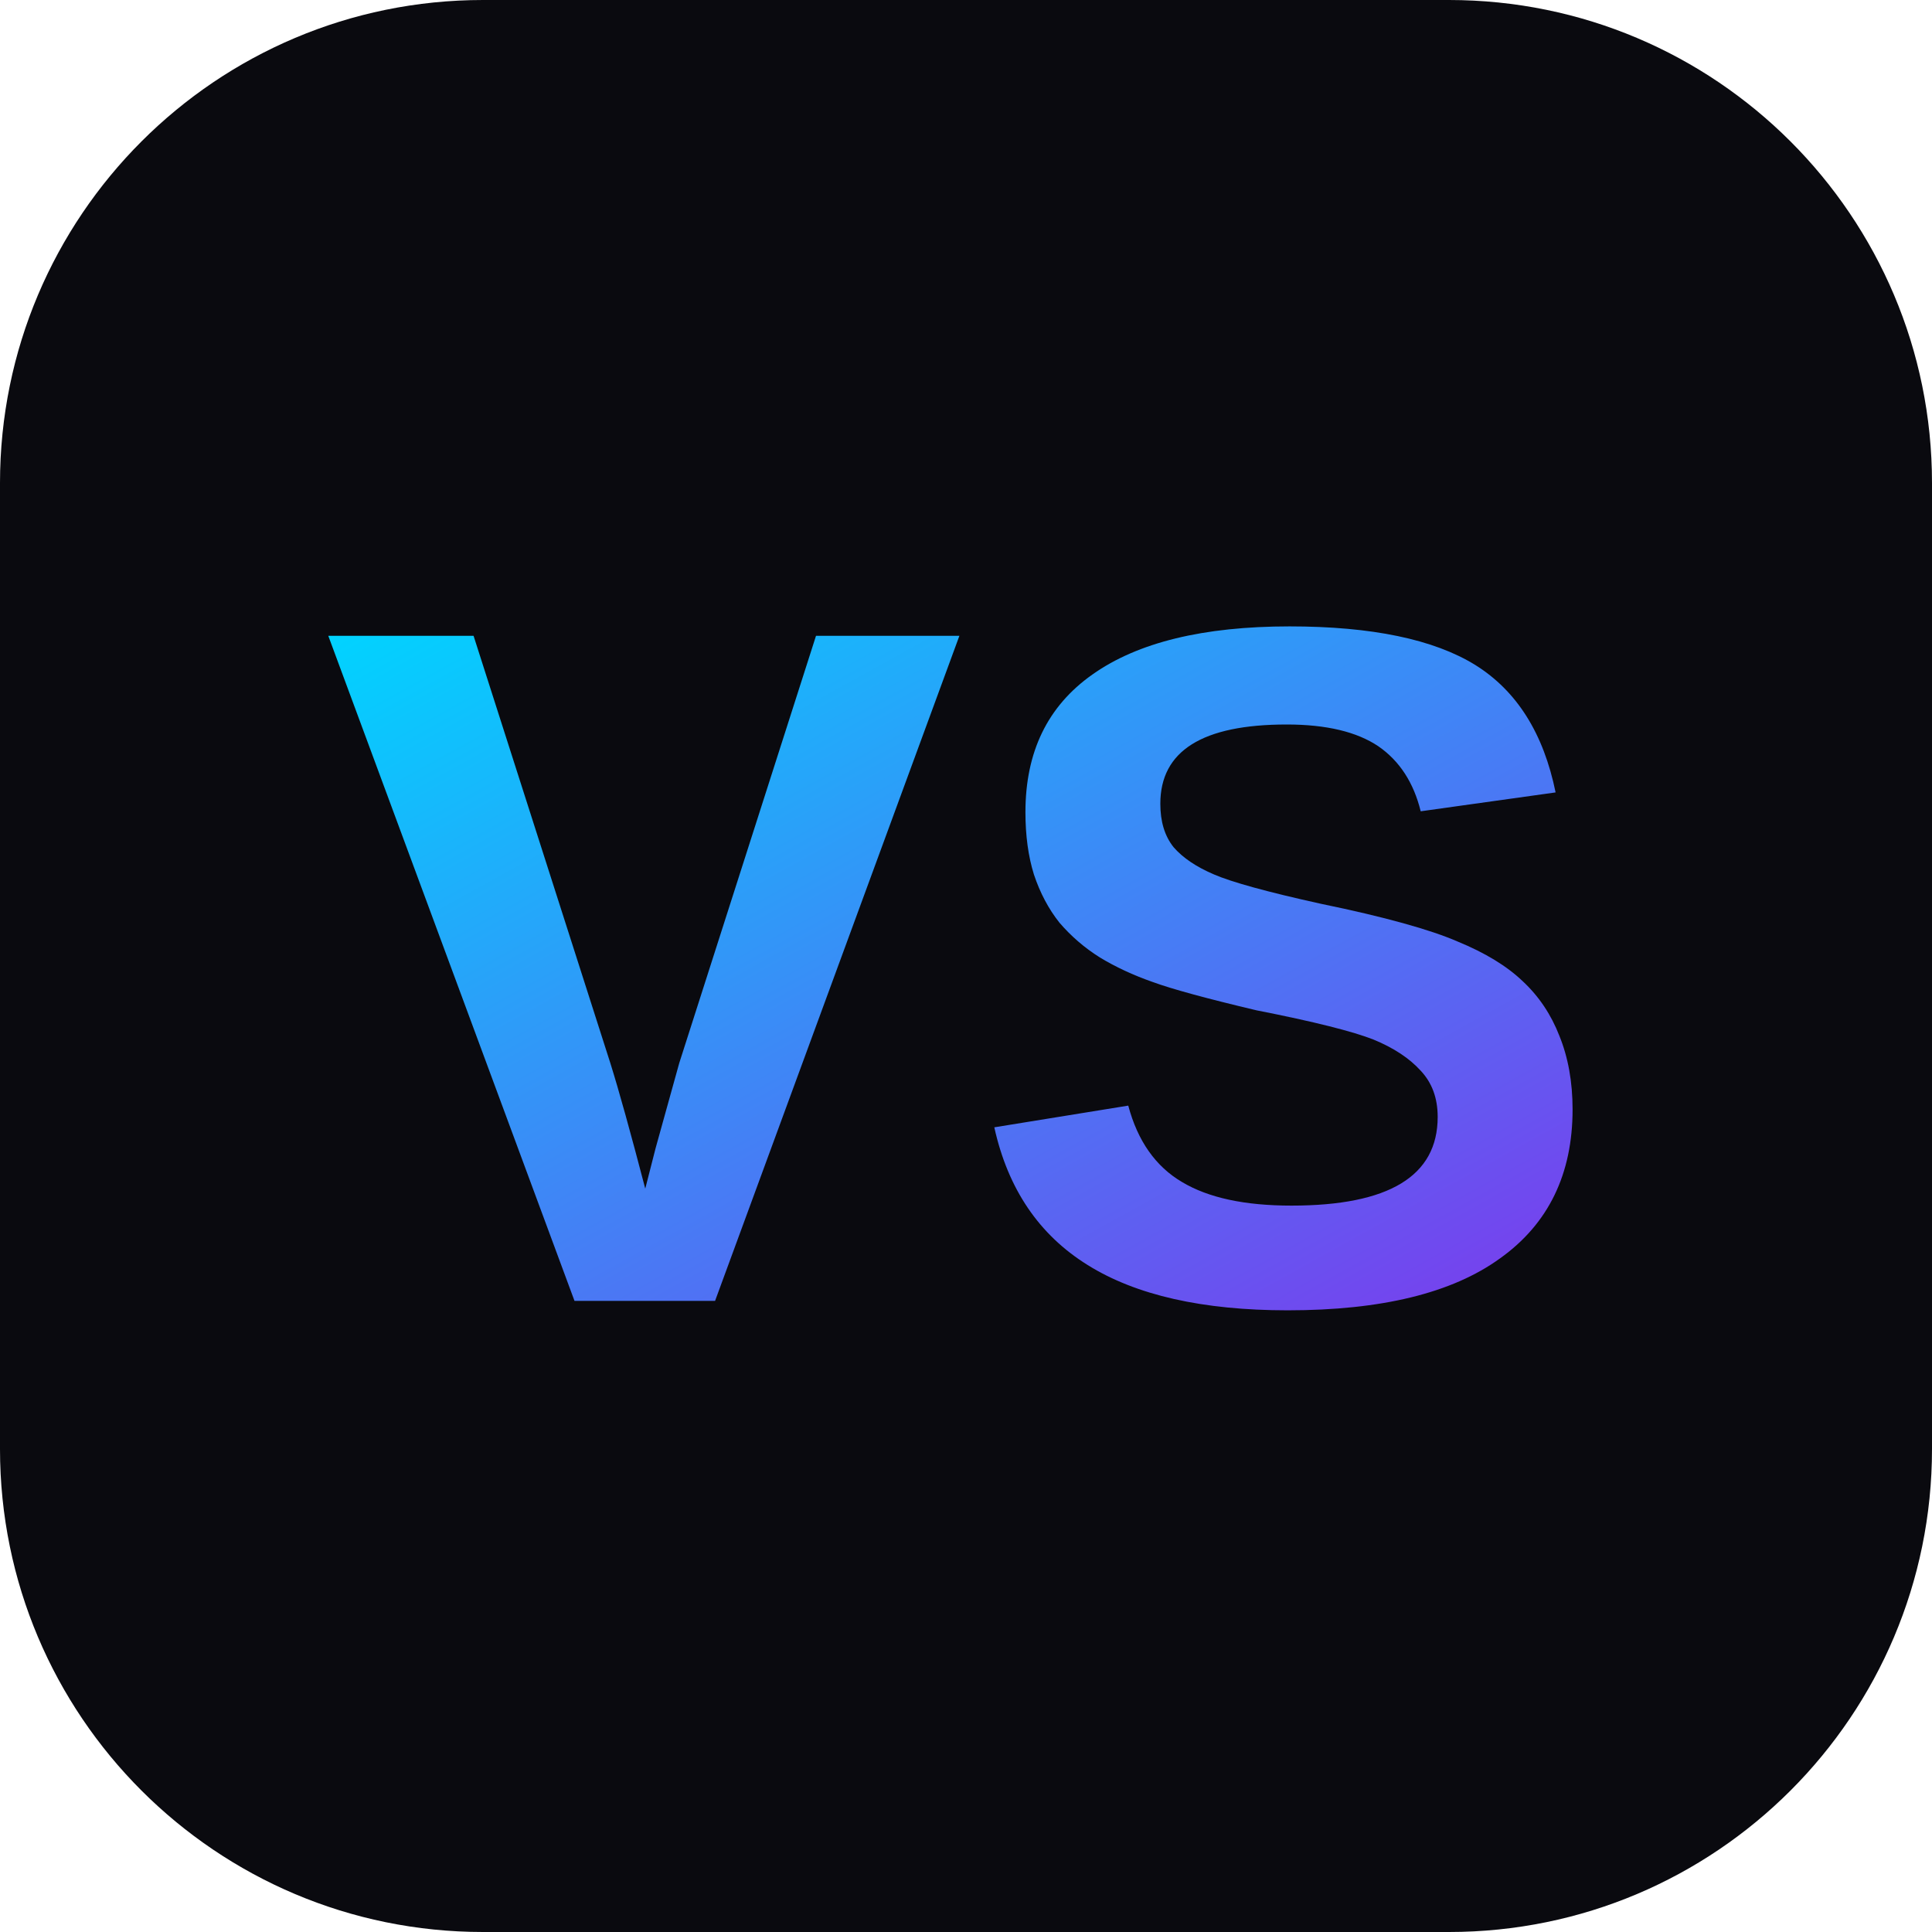
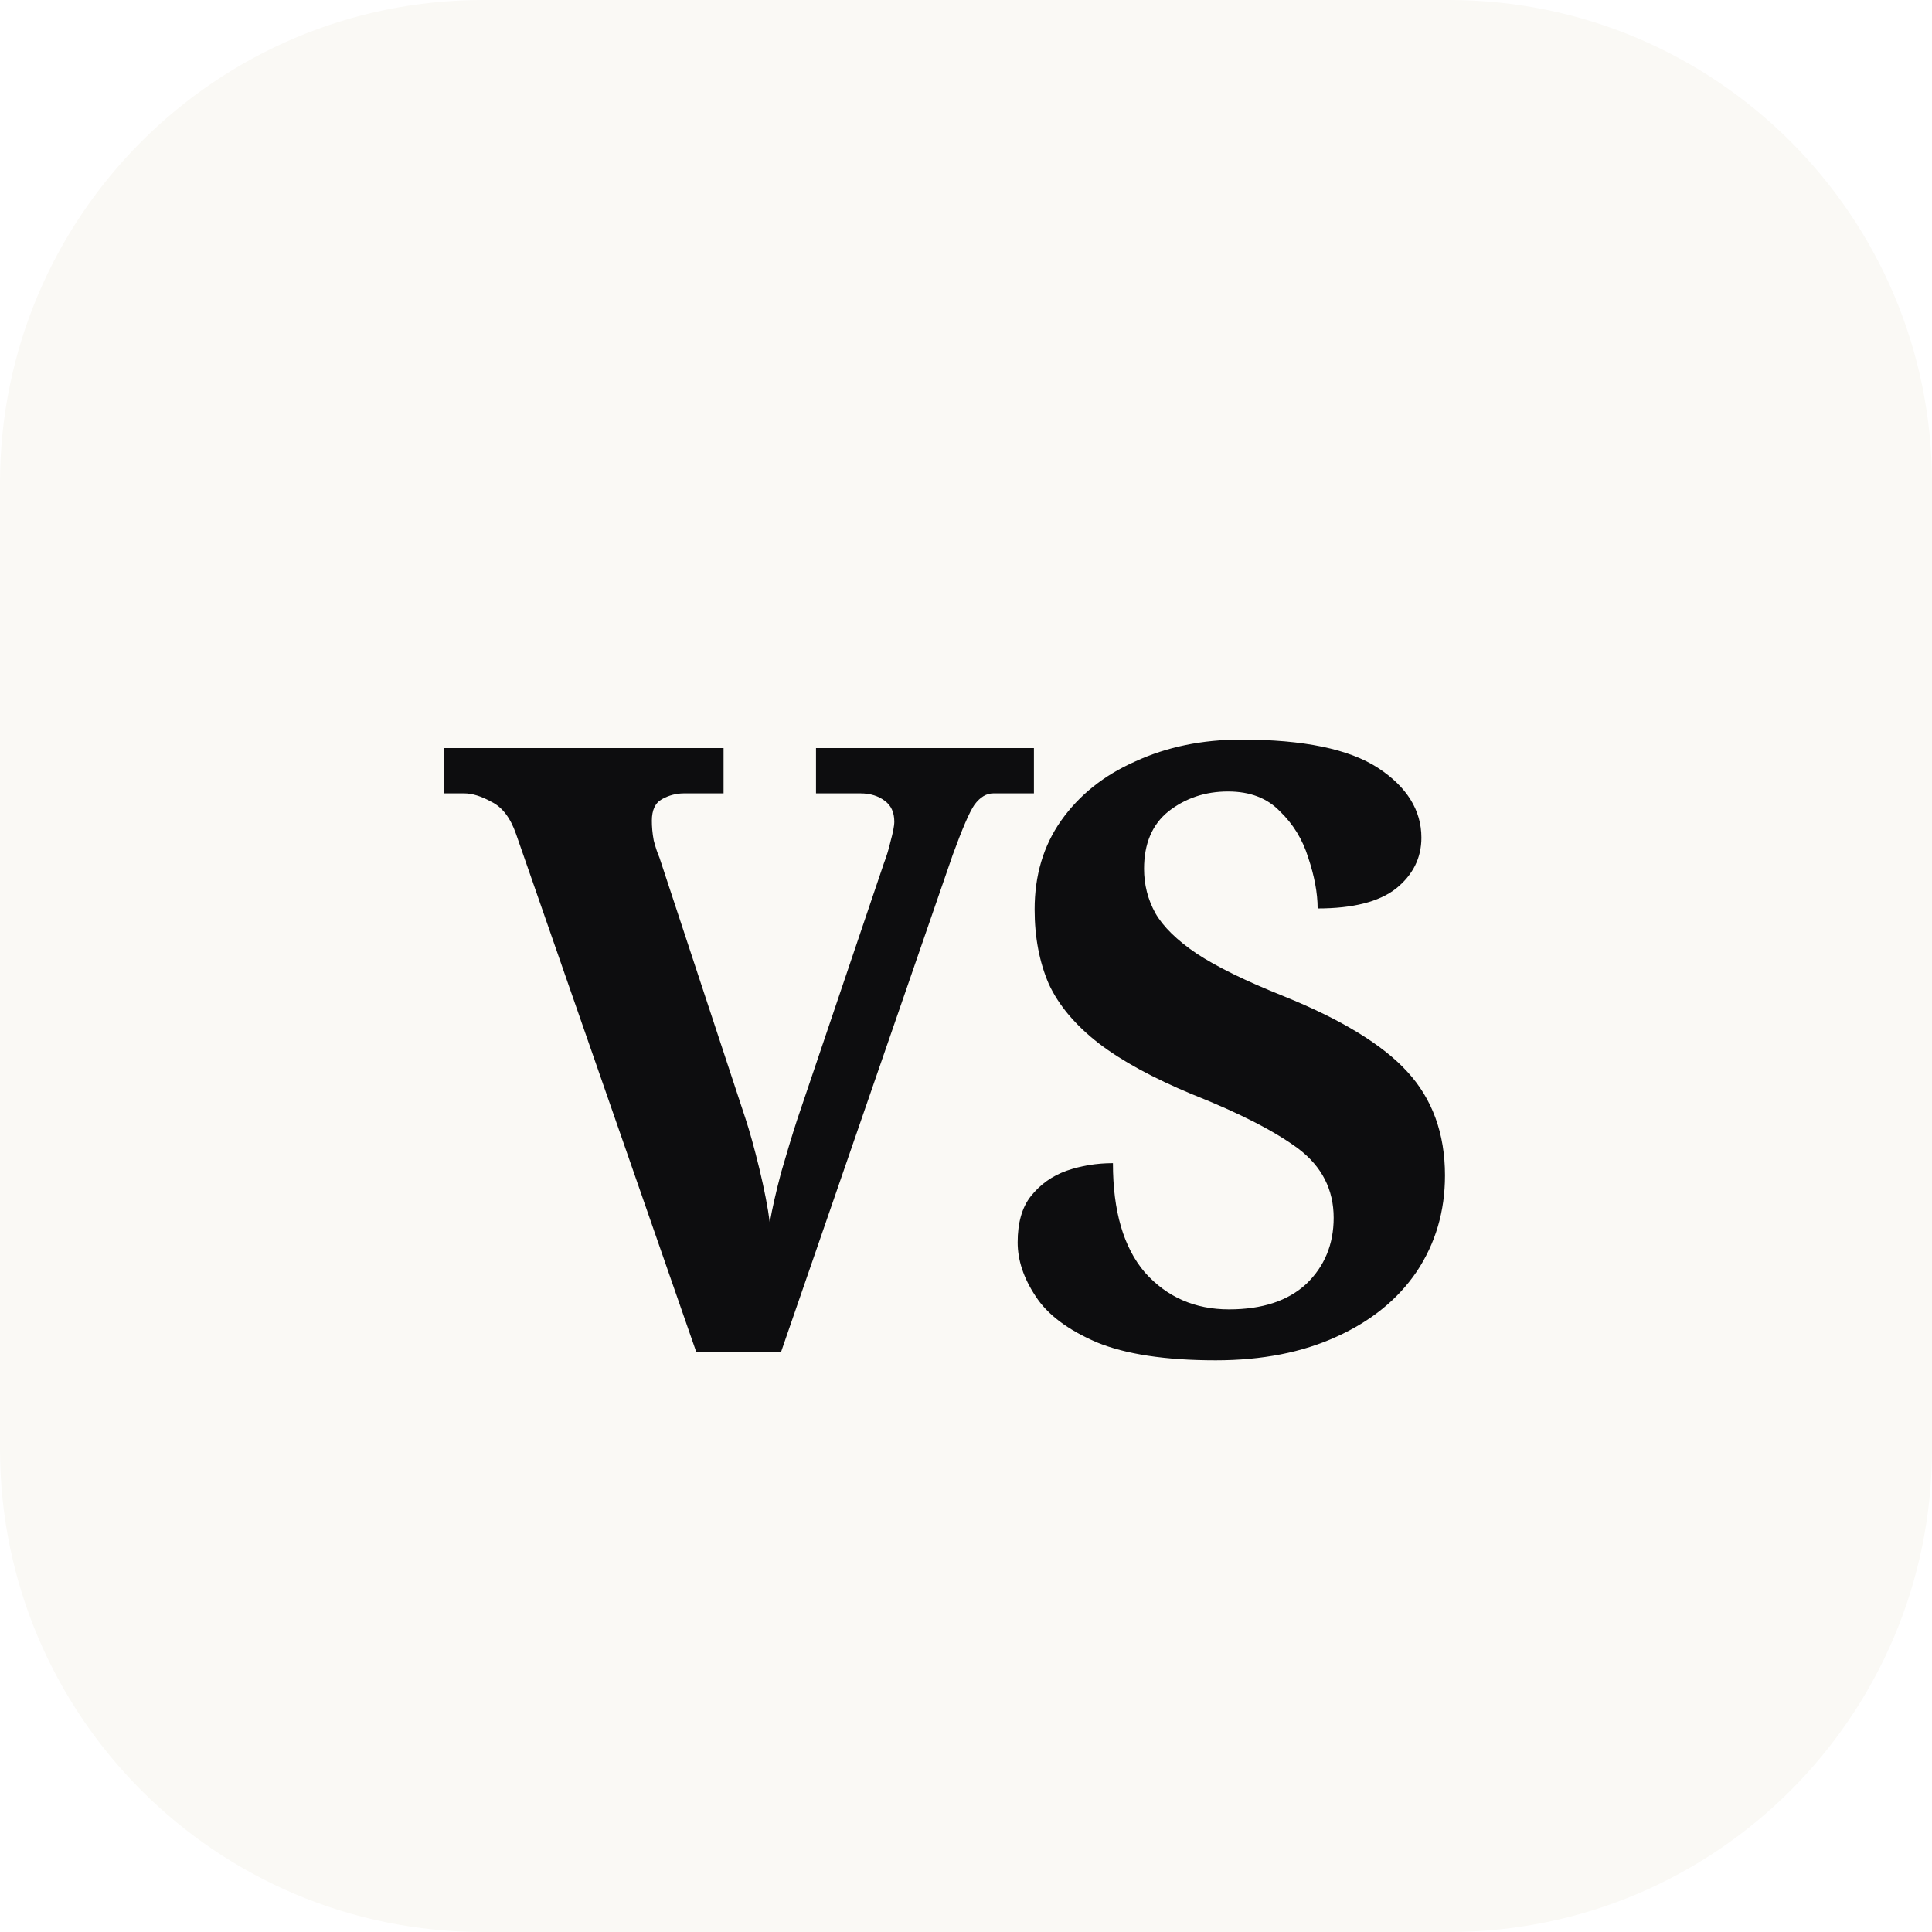
<svg xmlns="http://www.w3.org/2000/svg" width="32" height="32" viewBox="0 0 32 32">
-   <defs>
-     <linearGradient id="grad" x1="0%" y1="0%" x2="100%" y2="100%">
-       <stop offset="0%" style="stop-color:#00d4ff;stop-opacity:1" />
-       <stop offset="100%" style="stop-color:#7c3aed;stop-opacity:1" />
-     </linearGradient>
-   </defs>
-   <rect width="32" height="32" rx="8" fill="#0a0a0f" />
-   <text x="50%" y="50%" dominant-baseline="central" text-anchor="middle" fill="url(#grad)" font-family="Arial, sans-serif" font-weight="bold" font-size="16">VS</text>
+   <style>
+     .bg {
+       fill: #faf9f5;
+       transition: fill 0.3s ease;
+     }
+     .text {
+       fill: #0d0d0f;
+       font-family: 'Cormorant Garamond', Georgia, serif;
+       font-weight: bold;
+       transition: fill 0.3s ease;
+     }
+     @media (prefers-color-scheme: dark) {
+       .bg {
+         fill: #0d0d0f;
+       }
+       .text {
+         fill: #faf9f5;
+       }
+     }
+   </style>
+   <rect width="32" height="32" rx="8" class="bg" />
+   <text x="50%" y="53%" dominant-baseline="central" text-anchor="middle" class="text" font-size="14" letter-spacing="-0.05em">VS</text>
</svg>
